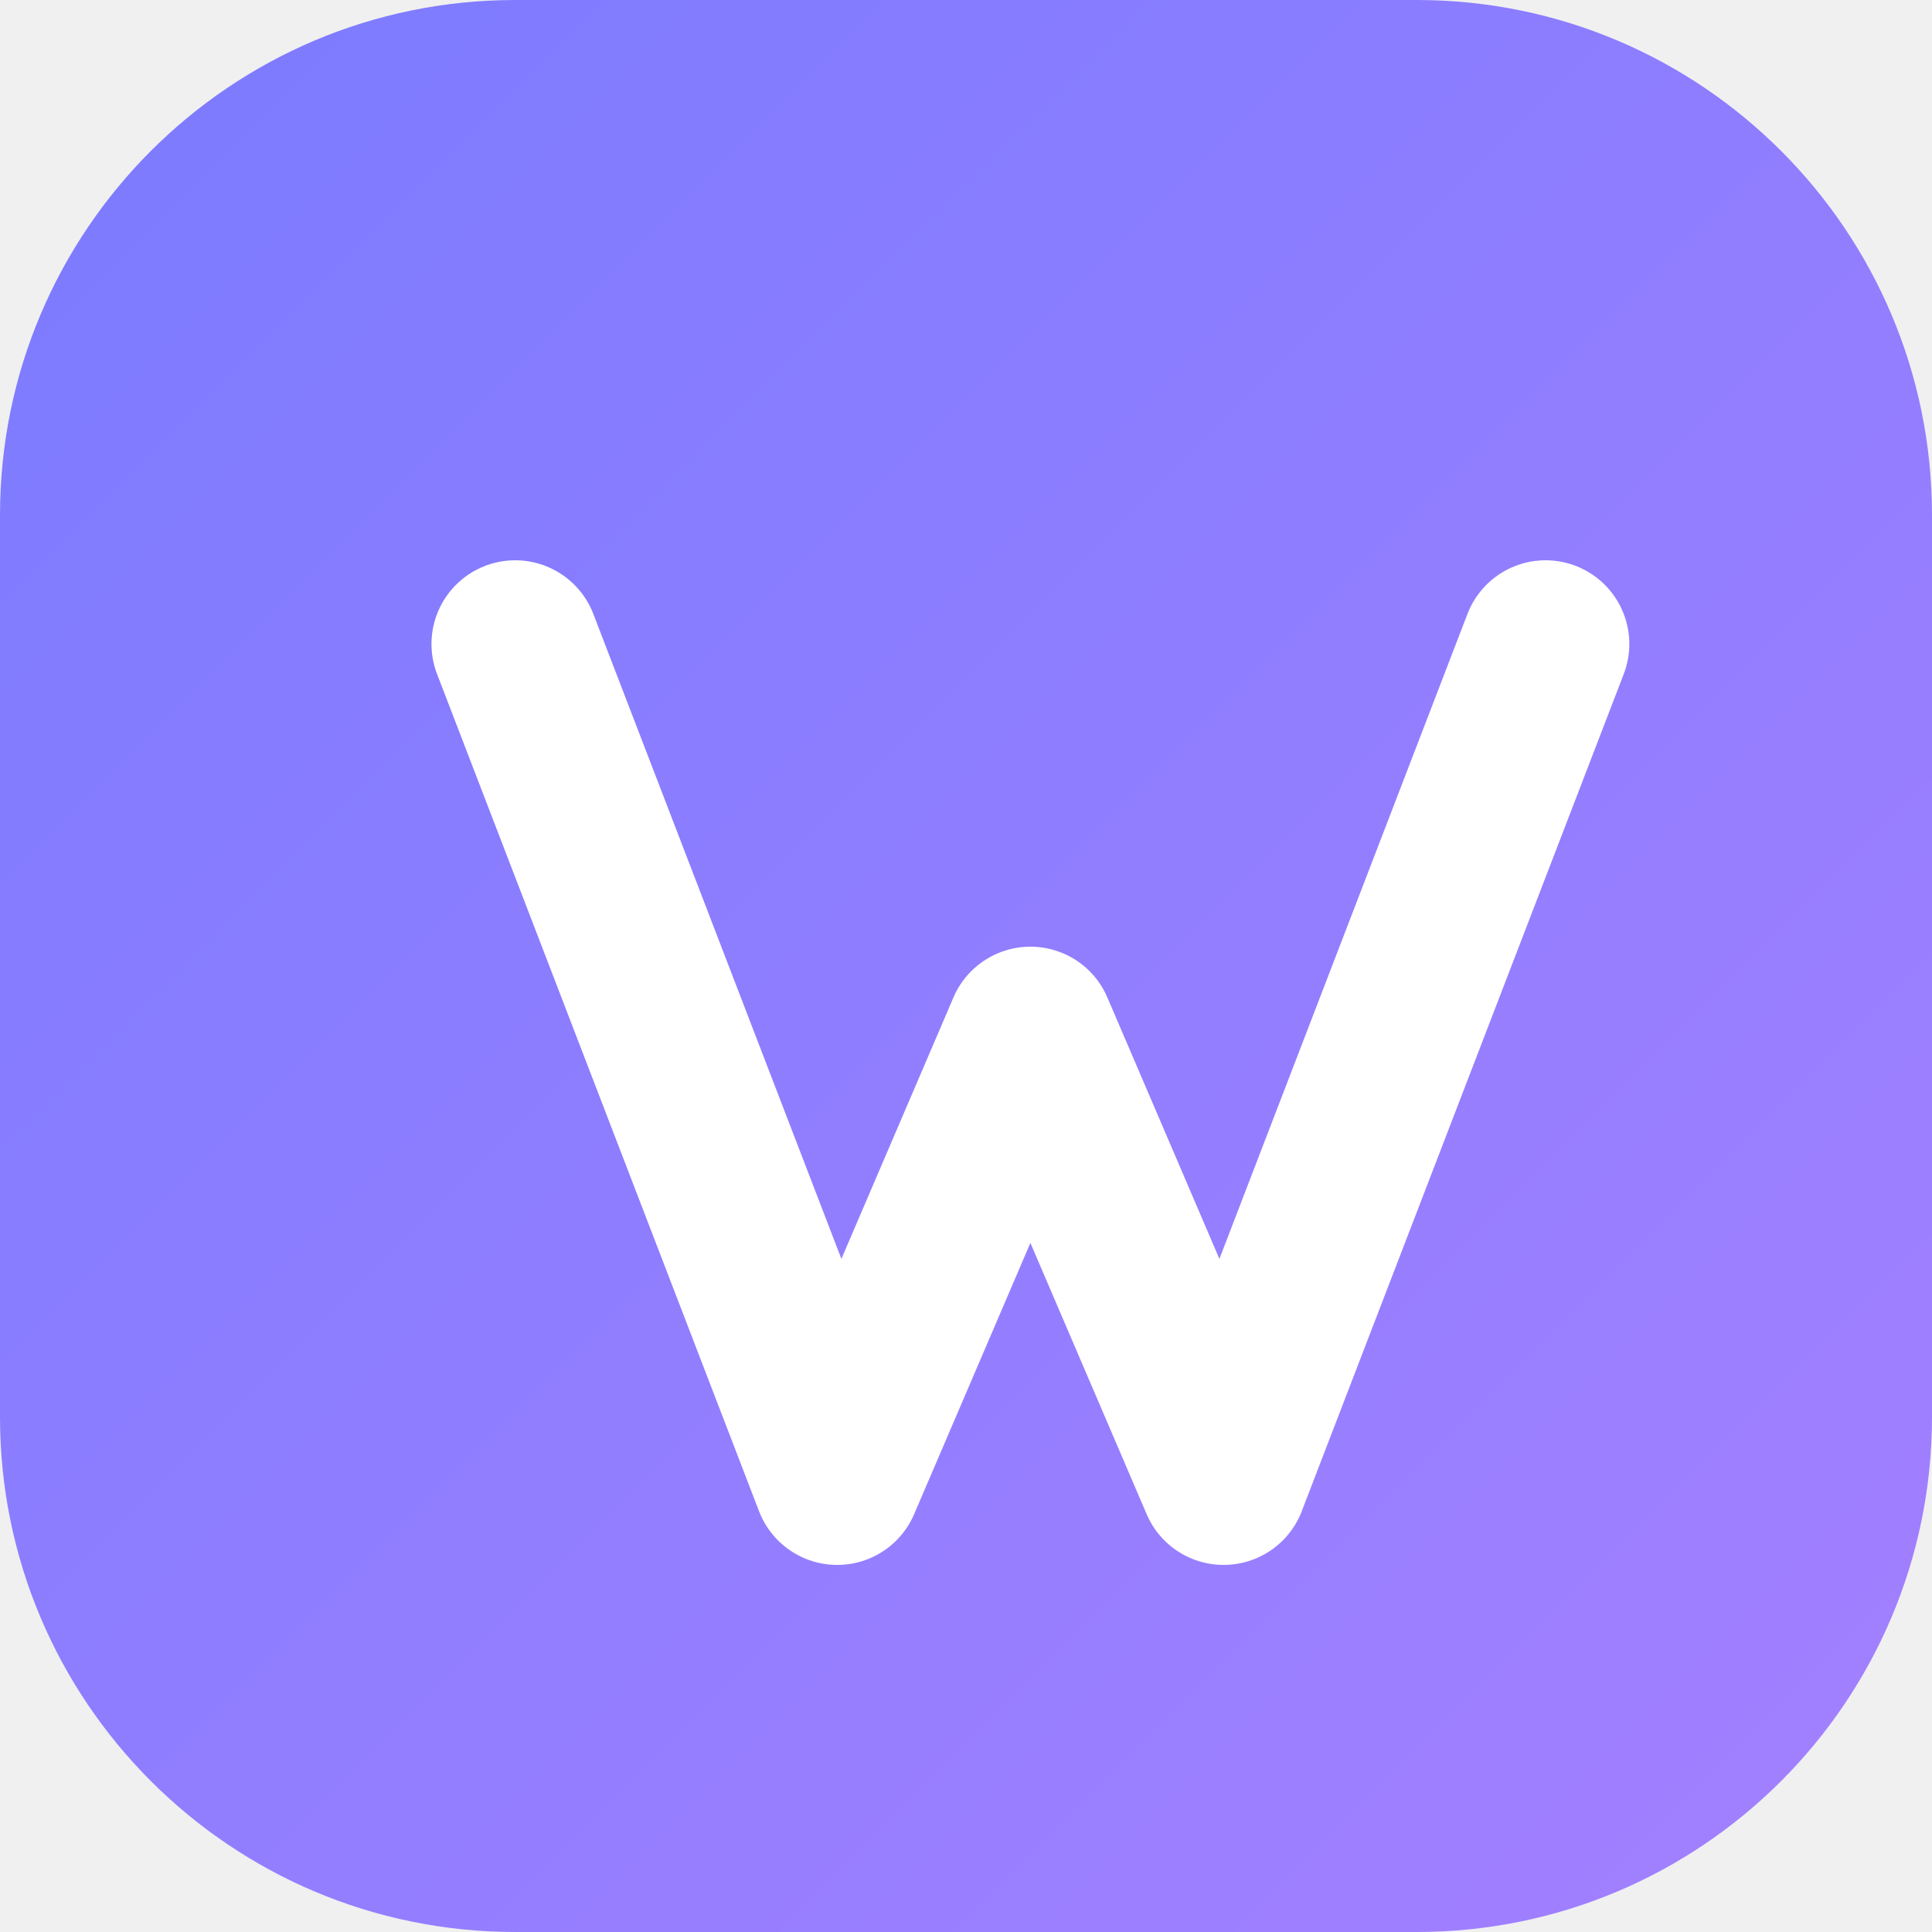
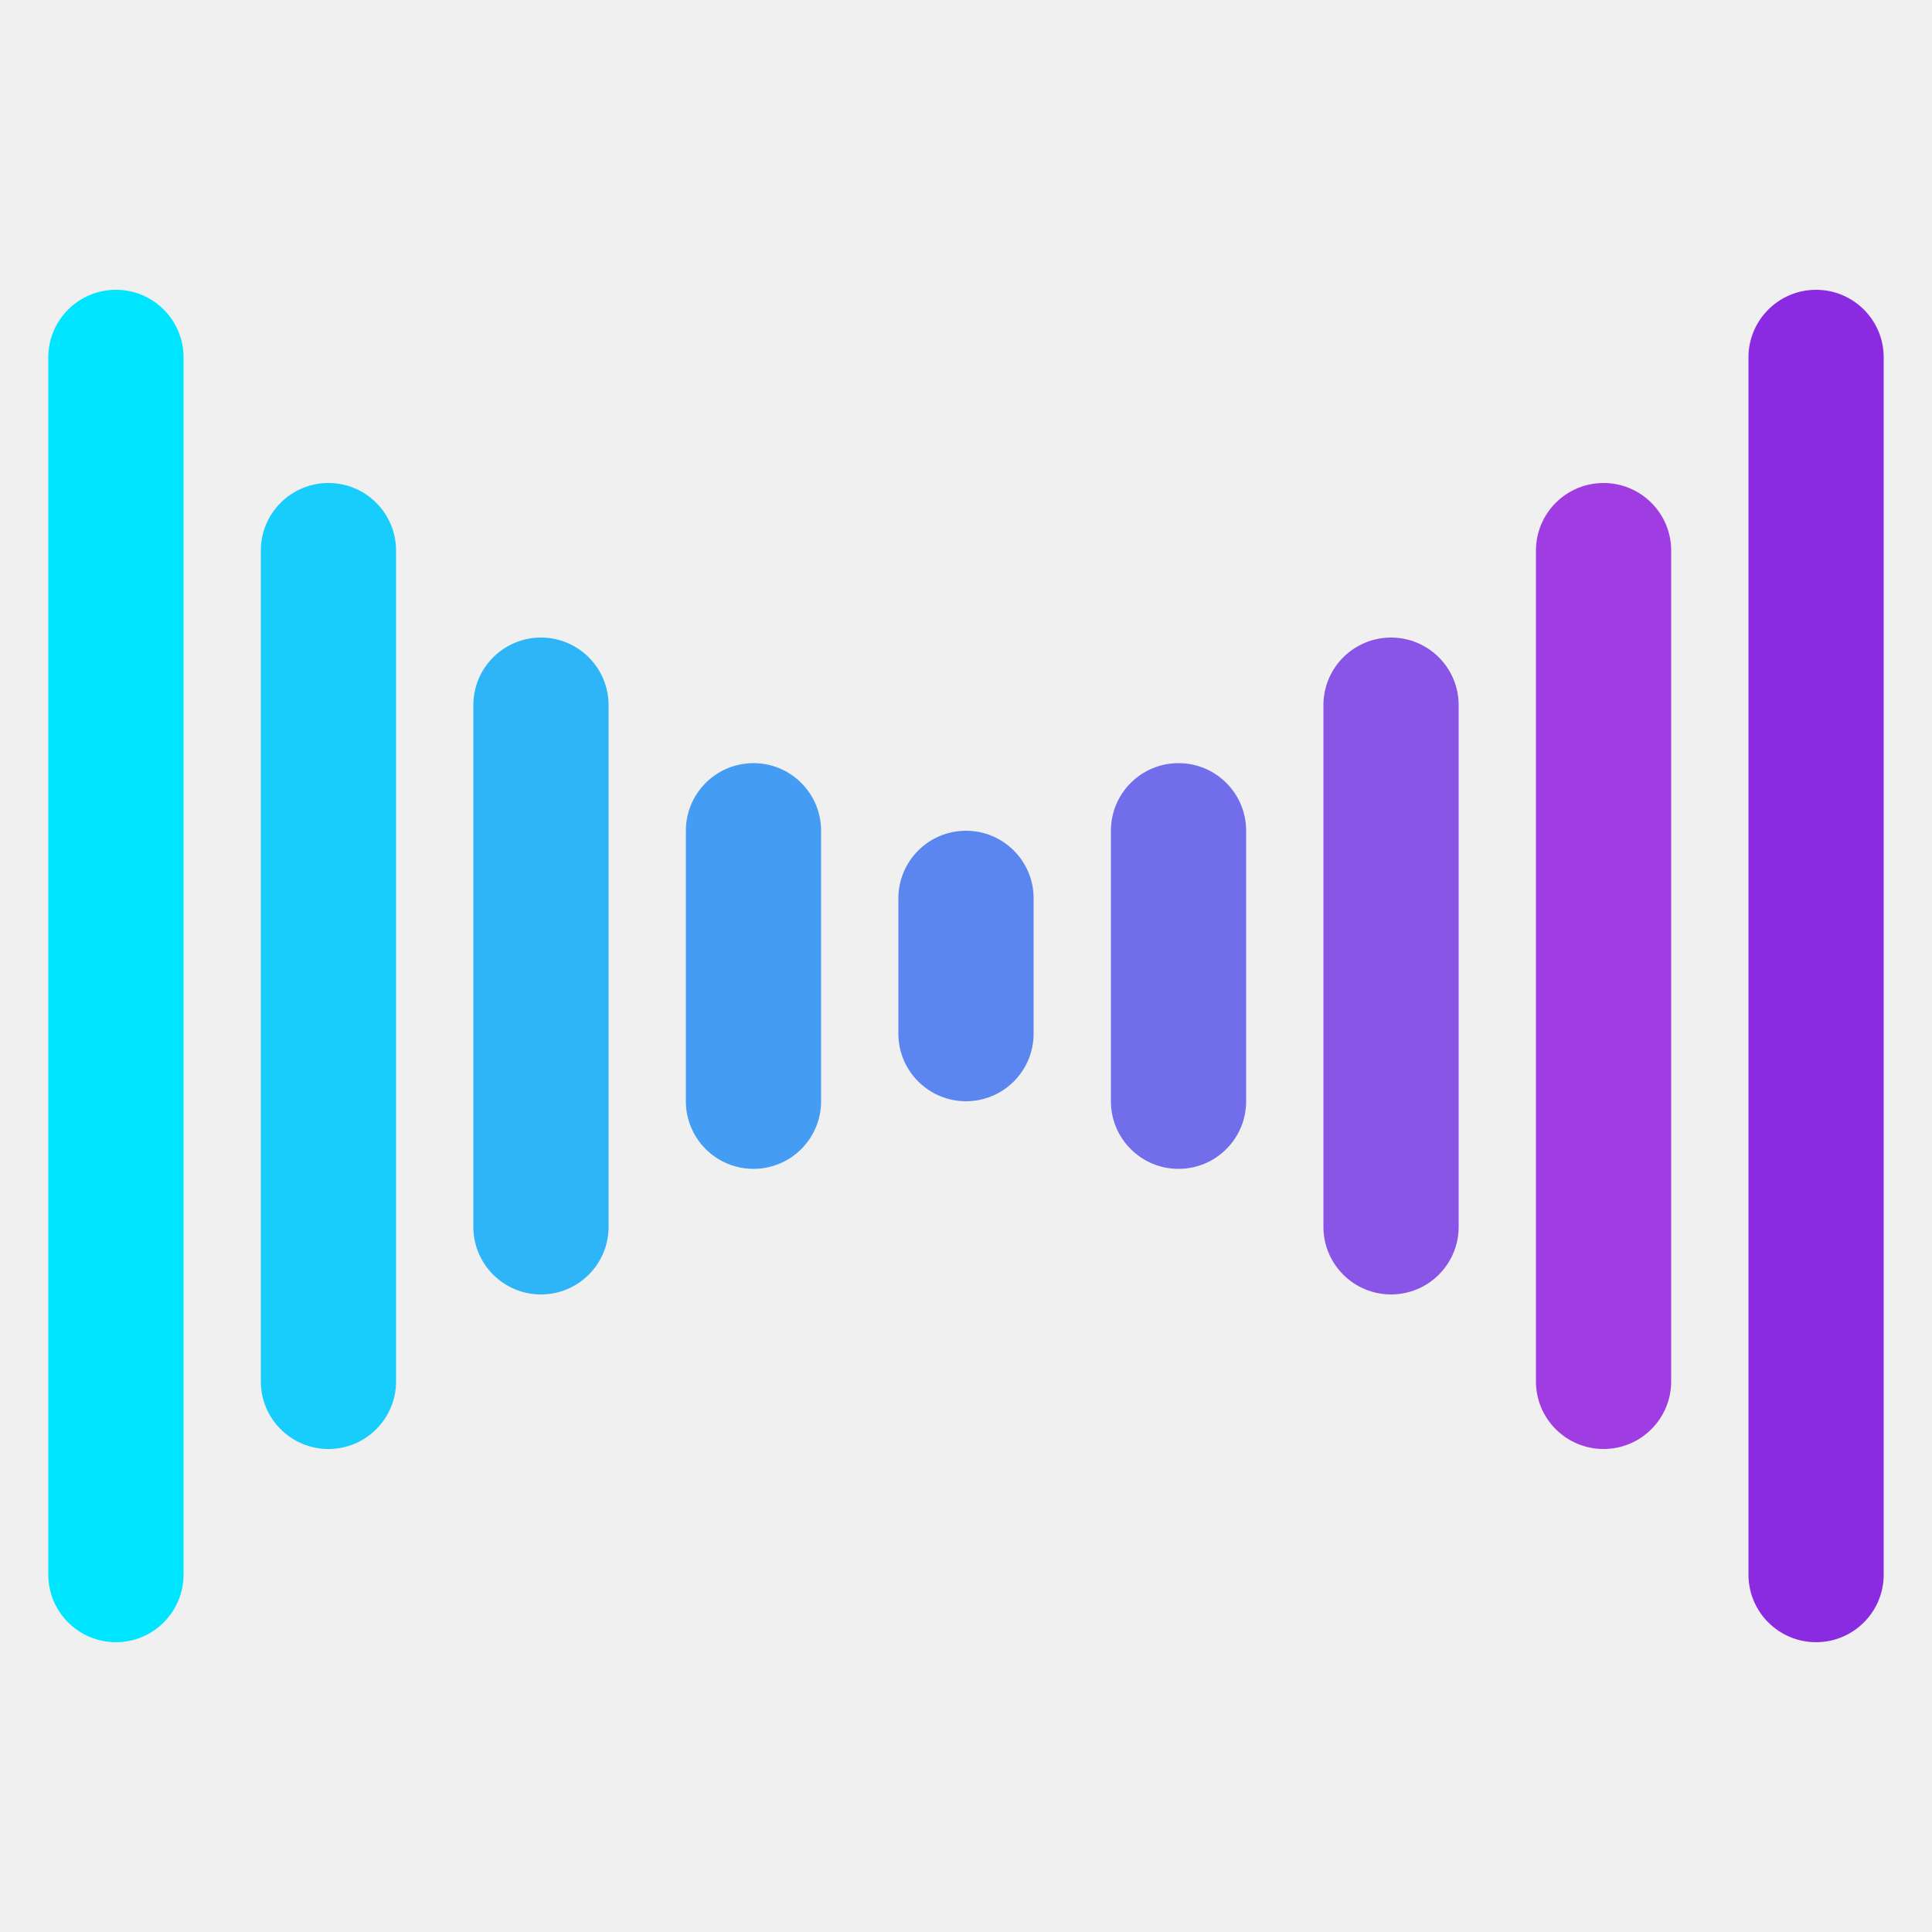
- <svg xmlns="http://www.w3.org/2000/svg" viewBox="0 0 300 300" fill="none">
-   <defs>
-     <linearGradient id="vbg" x1="0" y1="0" x2="1" y2="1">
-       <stop offset="0" stop-color="#7B7BFF" />
-       <stop offset="1" stop-color="#A480FF" />
-     </linearGradient>
-   </defs>
-   <rect width="300" height="300" rx="80" fill="url(#vbg)" />
-   <path d="M80 100 l50 130 30 -70 30 70 50 -130" fill="none" stroke="#fff" stroke-width="26" stroke-linecap="round" stroke-linejoin="round" />
+ <svg xmlns="http://www.w3.org/2000/svg" viewBox="0 0 100 100" width="100" height="100">
+   <rect x="2.5" y="15" width="7" height="70" rx="3.5" fill="#00E5FF" />
+   <rect x="13.5" y="25" width="7" height="50" rx="3.5" fill="#17CDFB" />
+   <rect x="24.5" y="33" width="7" height="34" rx="3.5" fill="#2EB5F7" />
+   <rect x="35.5" y="39.5" width="7" height="21" rx="3.5" fill="#459DF3" />
+   <rect x="46.5" y="43" width="7" height="14" rx="3.5" fill="#5B85EF" />
+   <rect x="57.5" y="39.5" width="7" height="21" rx="3.5" fill="#726DEB" />
+   <rect x="68.5" y="33" width="7" height="34" rx="3.5" fill="#8855E7" />
+   <rect x="79.5" y="25" width="7" height="50" rx="3.5" fill="#9F3DE3" />
+   <rect x="90.5" y="15" width="7" height="70" rx="3.5" fill="#8A2BE2" />
</svg>
